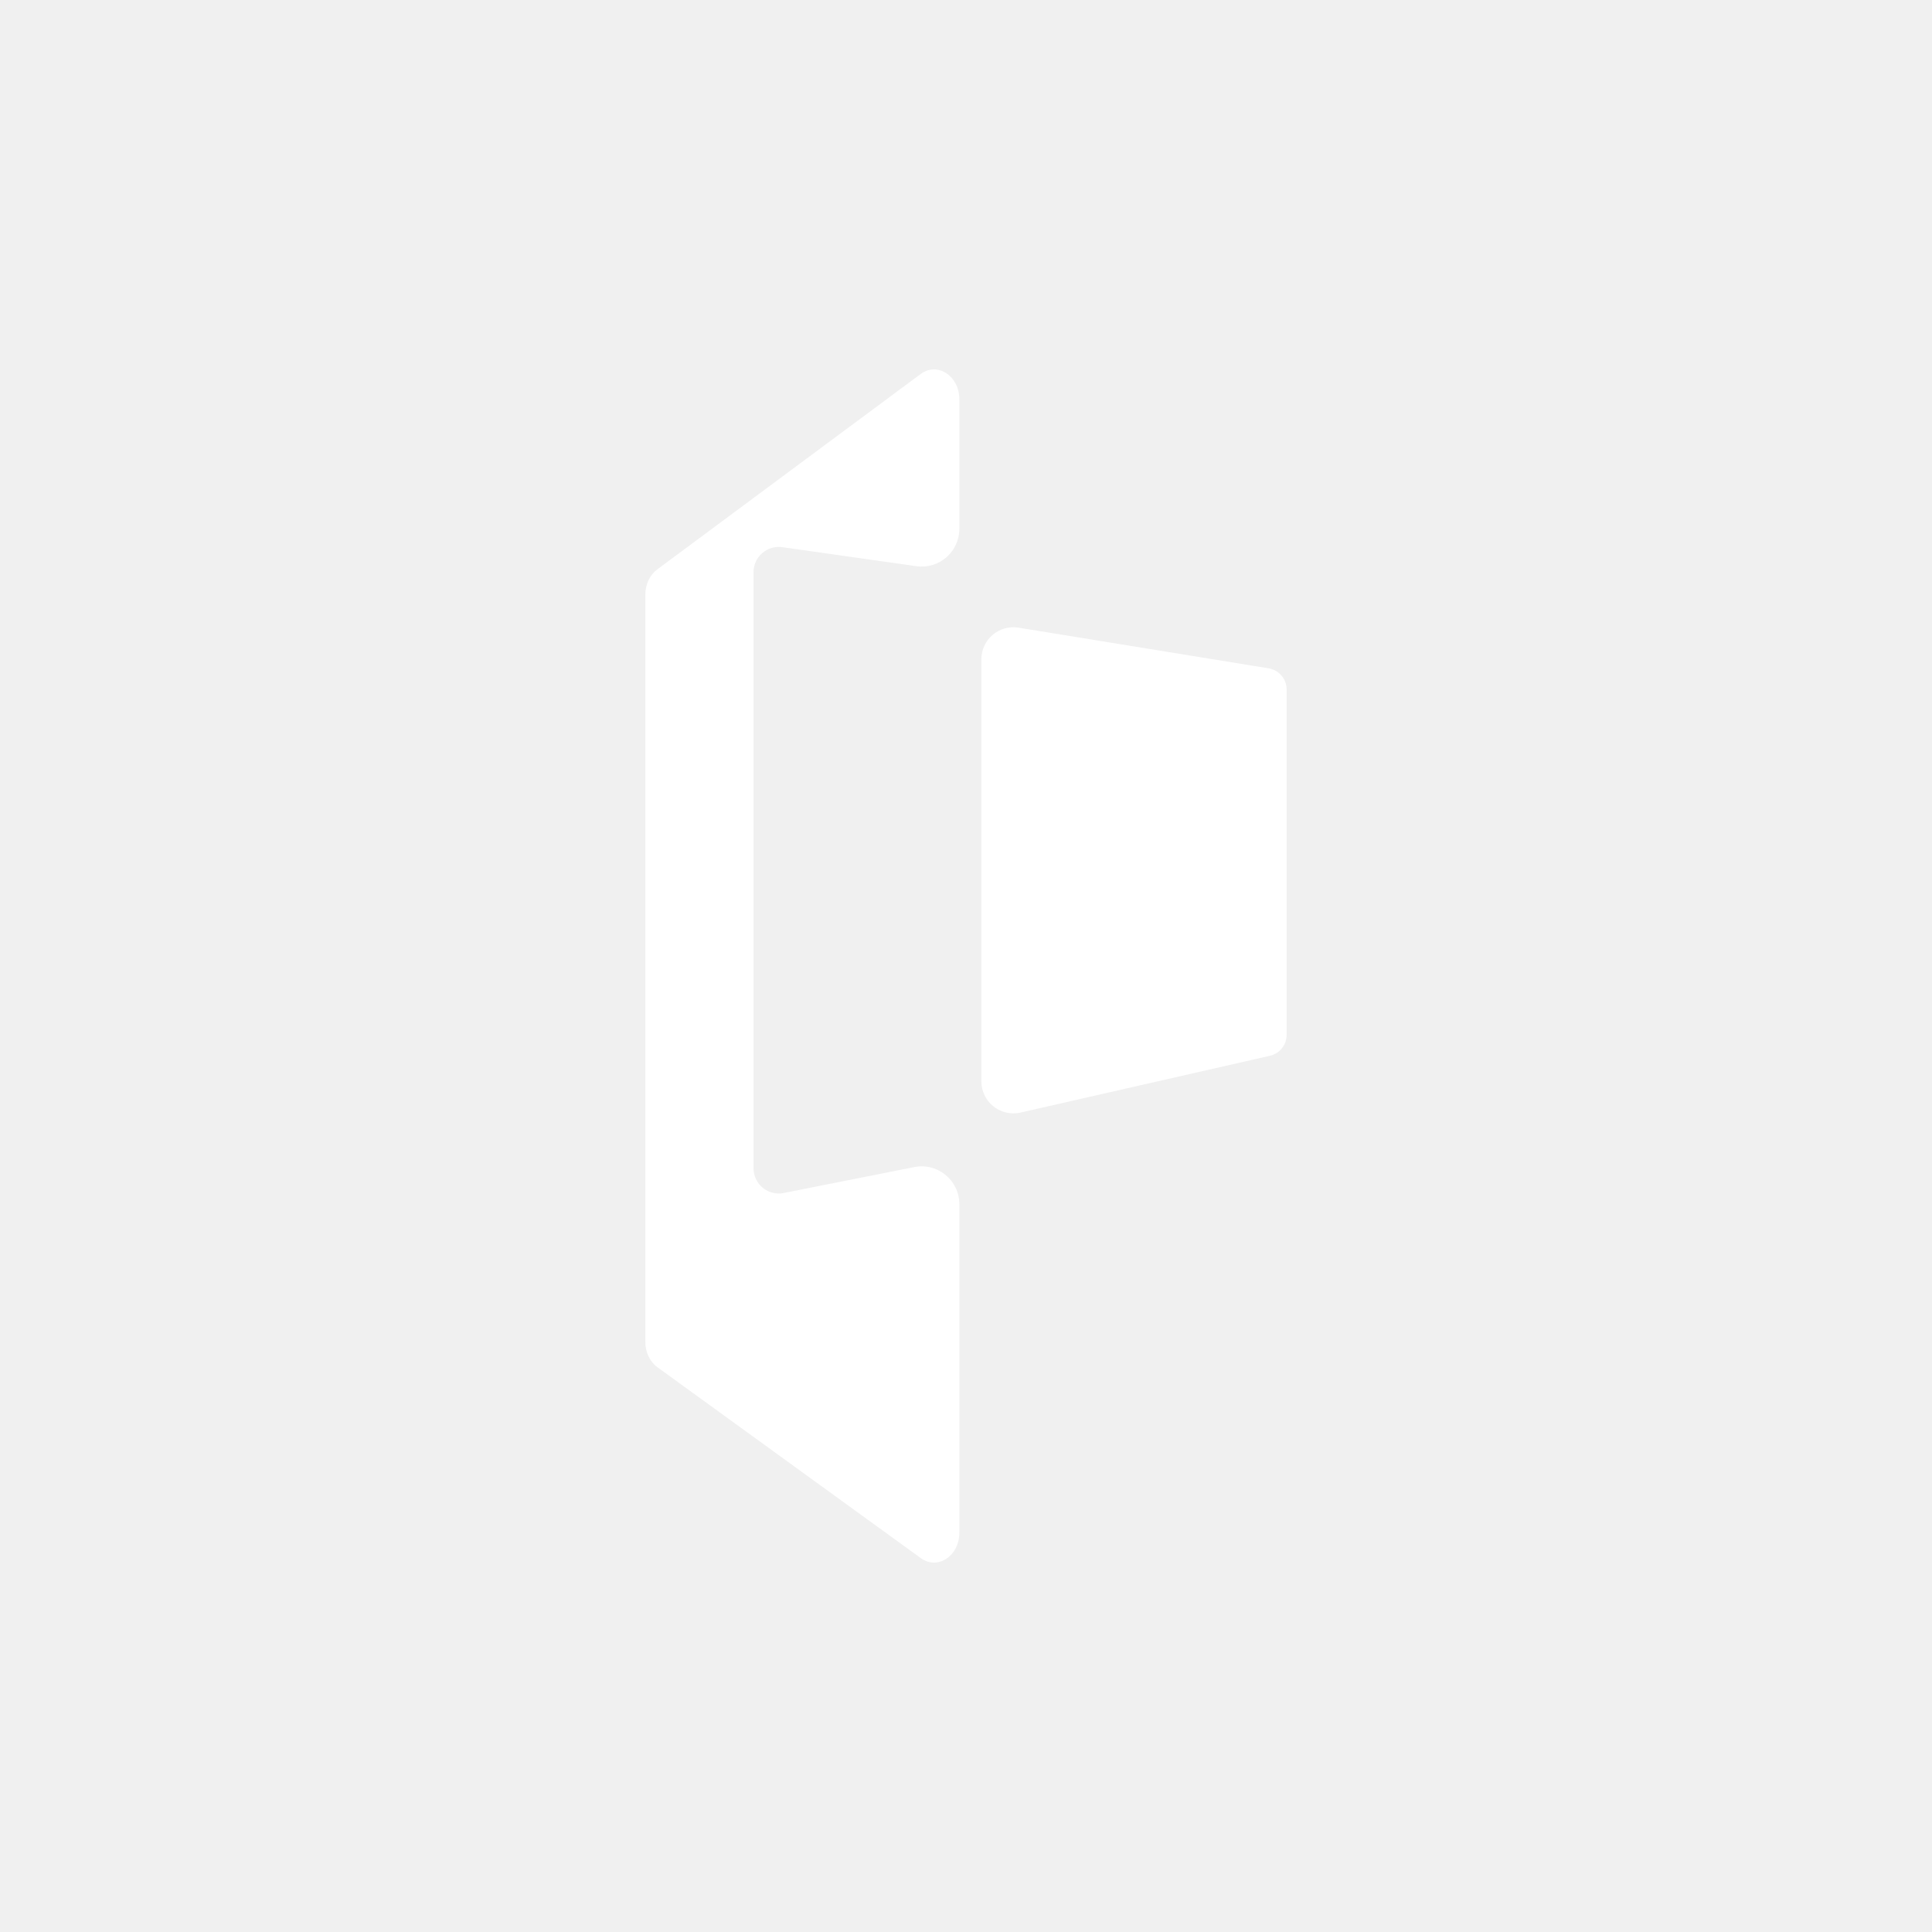
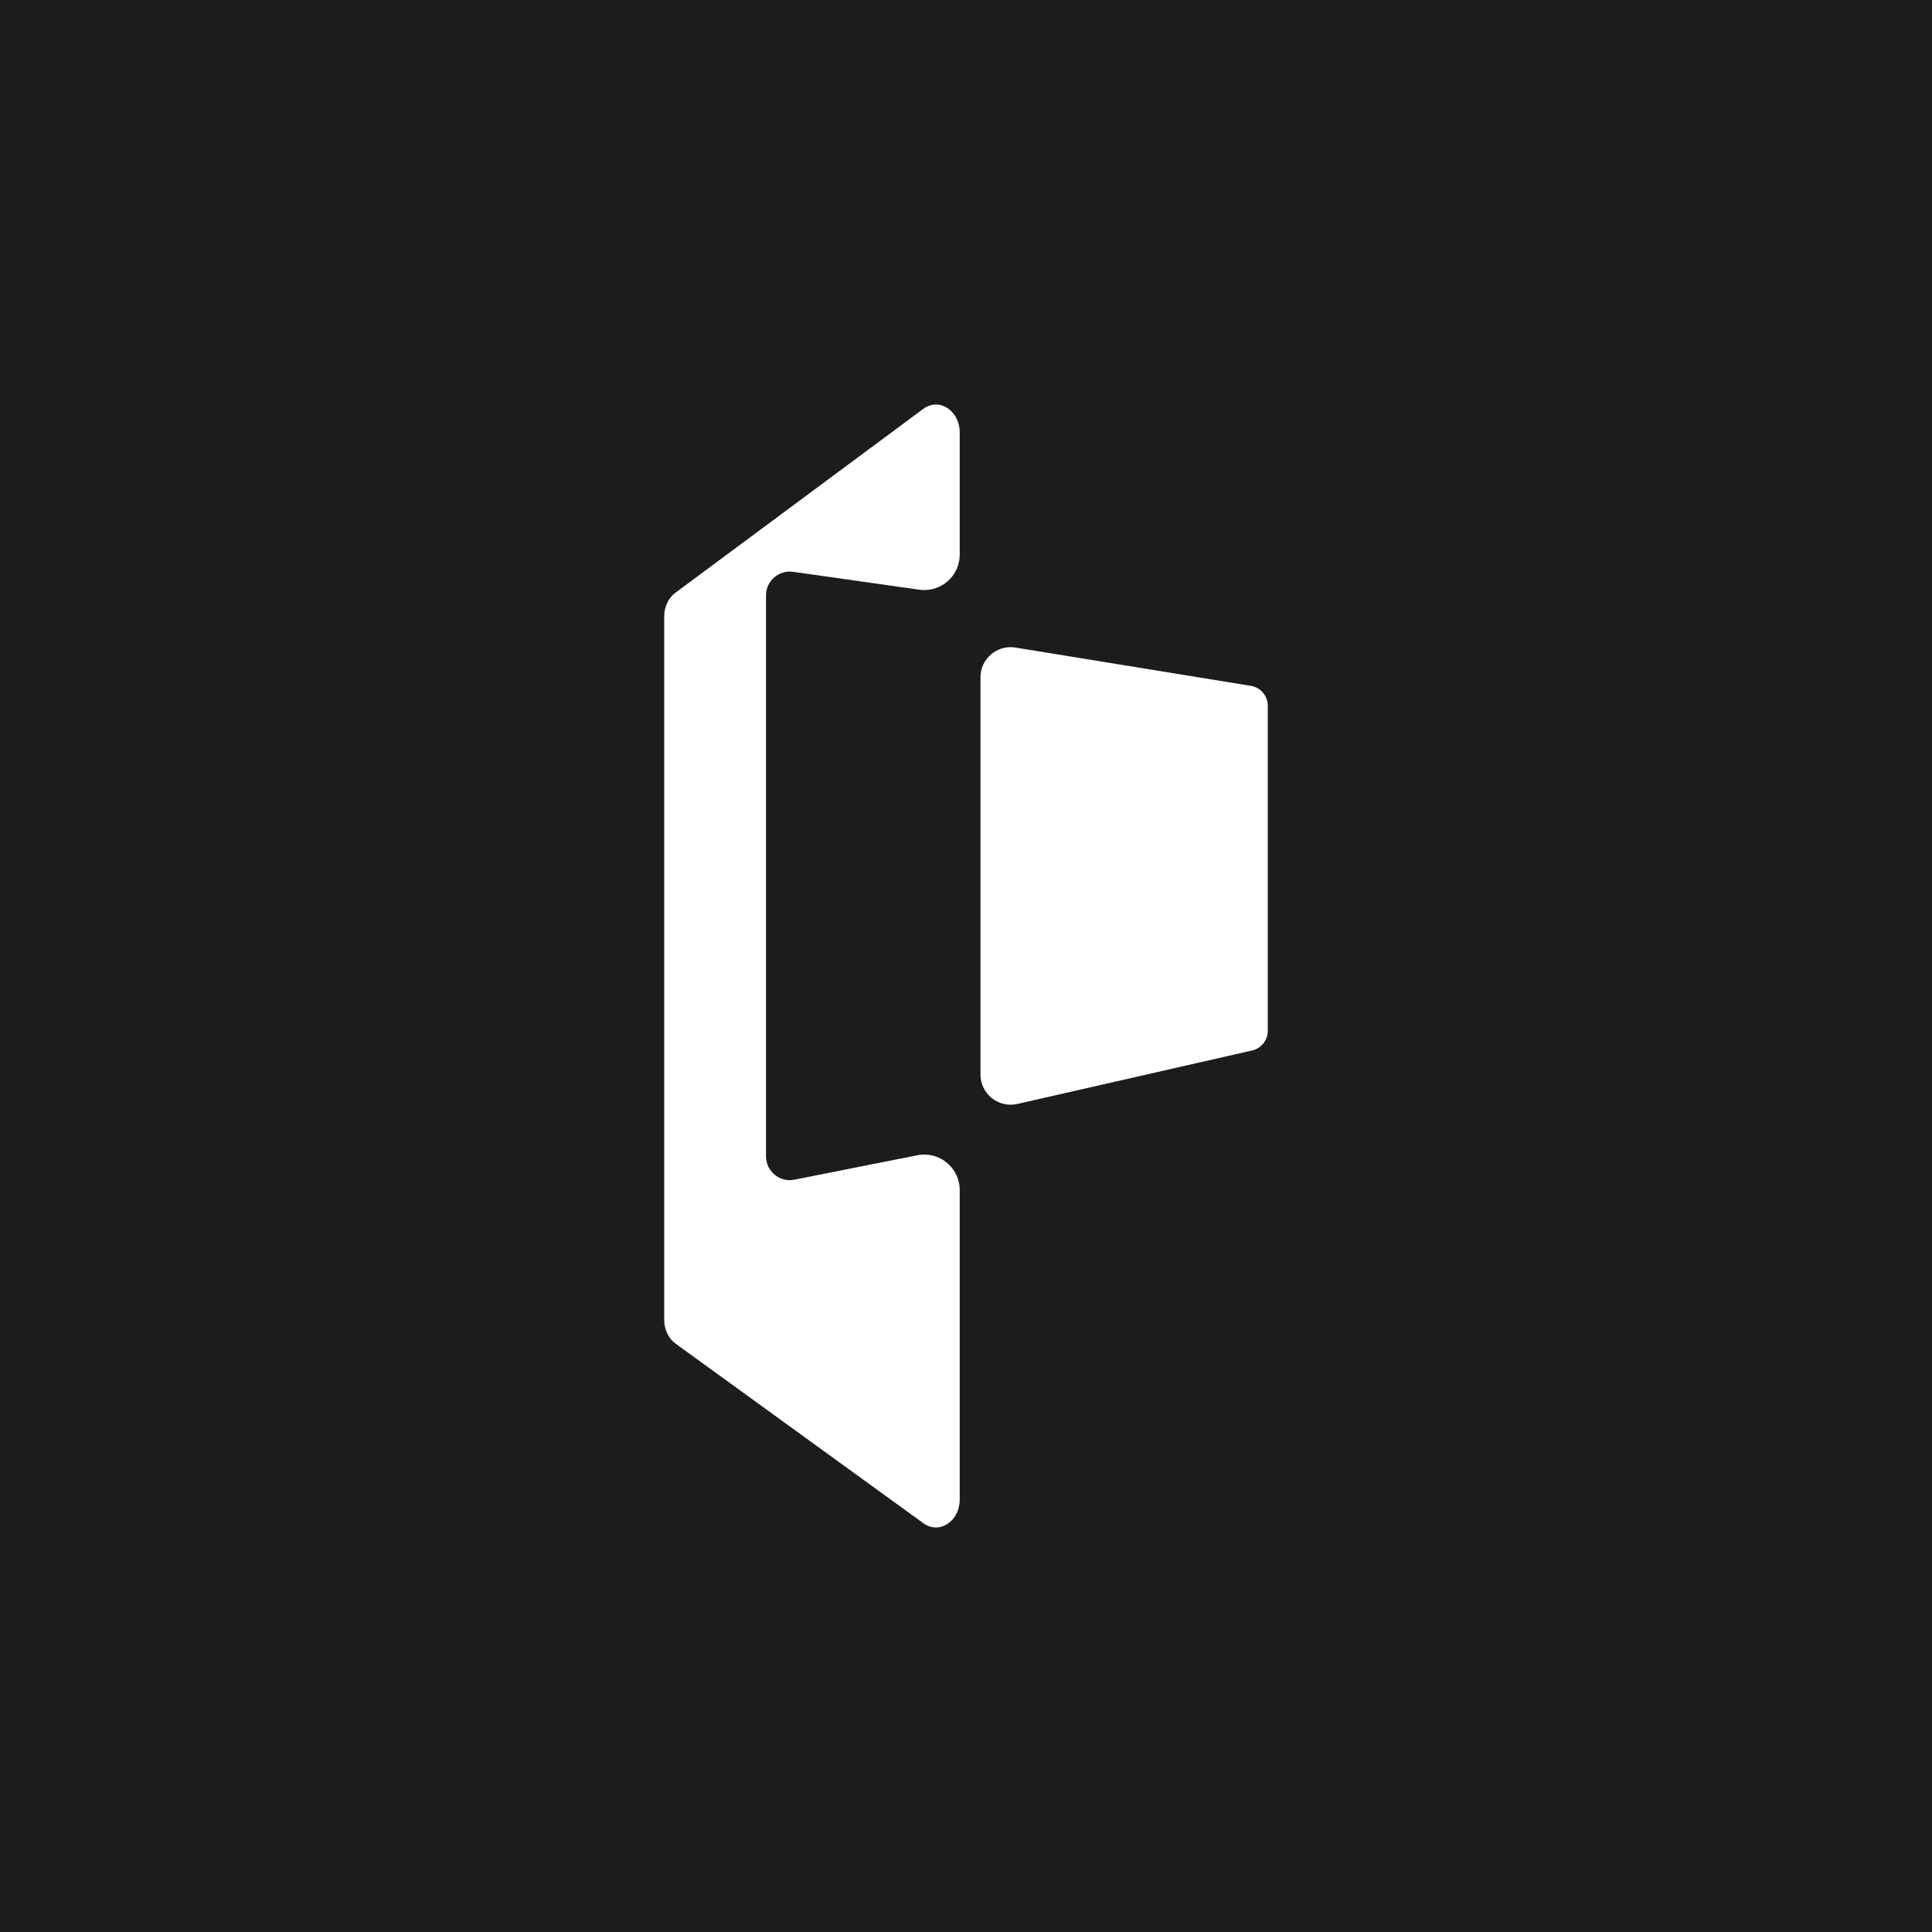
- <svg xmlns="http://www.w3.org/2000/svg" id="a" viewBox="0 0 1500 1500">
-   <defs>
-     <style>.b{fill:#fff;}</style>
-   </defs>
-   <path class="b" d="M585.03,444.26v462.76c0,12.35,11.3,21.65,23.41,19.24l101.42-20.14c18.09-3.59,34.96,10.25,34.96,28.7v255.28c0,18.05-16.83,29.08-29.93,19.61l-204.55-148.26c-5.77-4.17-9.3-11.61-9.3-19.58V461.66c0-7.91,3.46-15.24,9.13-19.48l204.55-151.75c13.06-9.71,30.1,1.32,30.1,19.48v100.71c0,17.8-15.75,31.47-33.37,28.97l-104.06-14.77c-11.81-1.66-22.36,7.5-22.36,19.44Z" />
-   <path class="b" d="M998.95,535.37v268.08c0,7.96-5.62,14.8-13.44,16.35l-193.85,44.14c-15.38,3.06-29.72-8.71-29.72-24.39v-327.69c0-15.13,13.39-26.75,28.37-24.62l194.3,31.6c8.22,1.18,14.34,8.22,14.34,16.53h0Z" />
+ <svg xmlns="http://www.w3.org/2000/svg" viewBox="0 0 100 100" width="100" height="100">
+   <rect width="100" height="100" fill="#1c1c1c" />
+   <svg x="18" y="18" width="64" height="64" viewBox="400 240 700 1020">
+     <path d="M585.03,444.26v462.76c0,12.35,11.3,21.65,23.41,19.24l101.42-20.14c18.09-3.59,34.96,10.25,34.96,28.7v255.28c0,18.05-16.83,29.08-29.93,19.61l-204.55-148.26c-5.77-4.17-9.3-11.61-9.3-19.58V461.66c0-7.91,3.46-15.24,9.13-19.48l204.55-151.75c13.06-9.71,30.1,1.32,30.1,19.48v100.71c0,17.8-15.75,31.47-33.37,28.97l-104.06-14.77c-11.81-1.66-22.36,7.5-22.36,19.44Z" fill="#fff" />
+     <path d="M998.95,535.37v268.08c0,7.96-5.62,14.8-13.44,16.35l-193.85,44.14c-15.38,3.06-29.72-8.71-29.72-24.39v-327.69c0-15.13,13.39-26.75,28.37-24.62l194.3,31.6c8.22,1.18,14.34,8.22,14.34,16.53h0Z" fill="#fff" />
+   </svg>
</svg>
